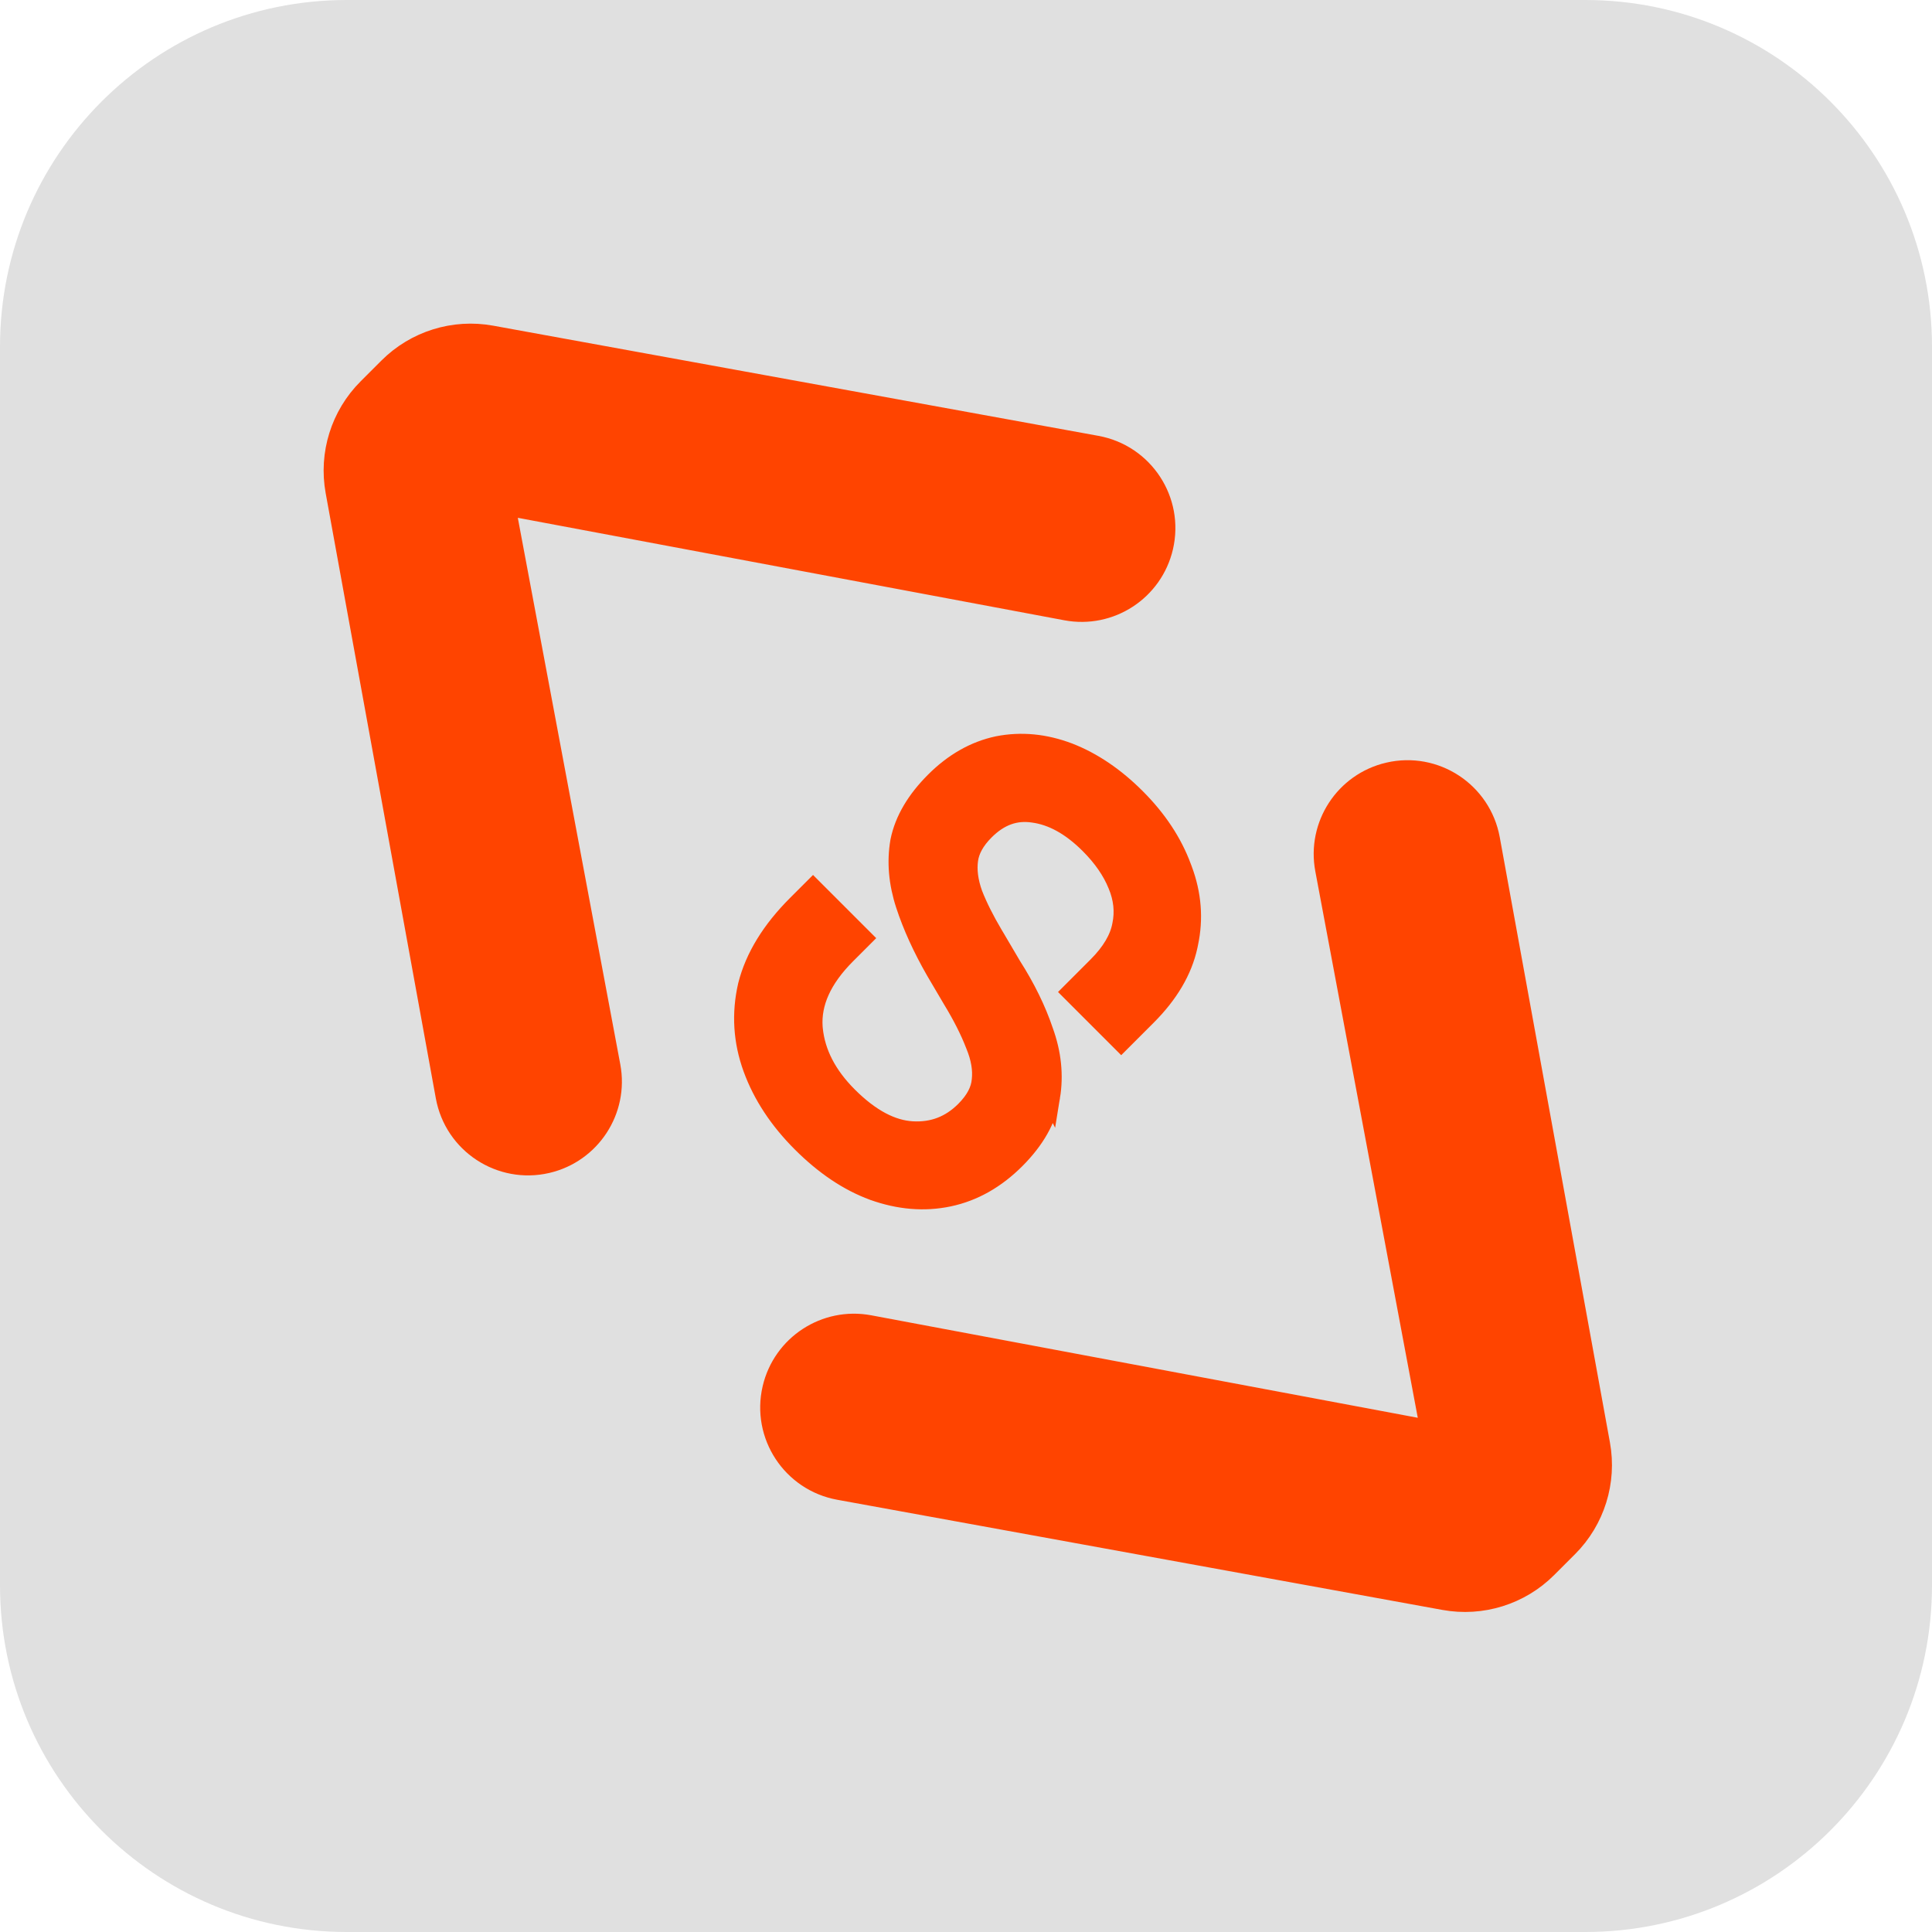
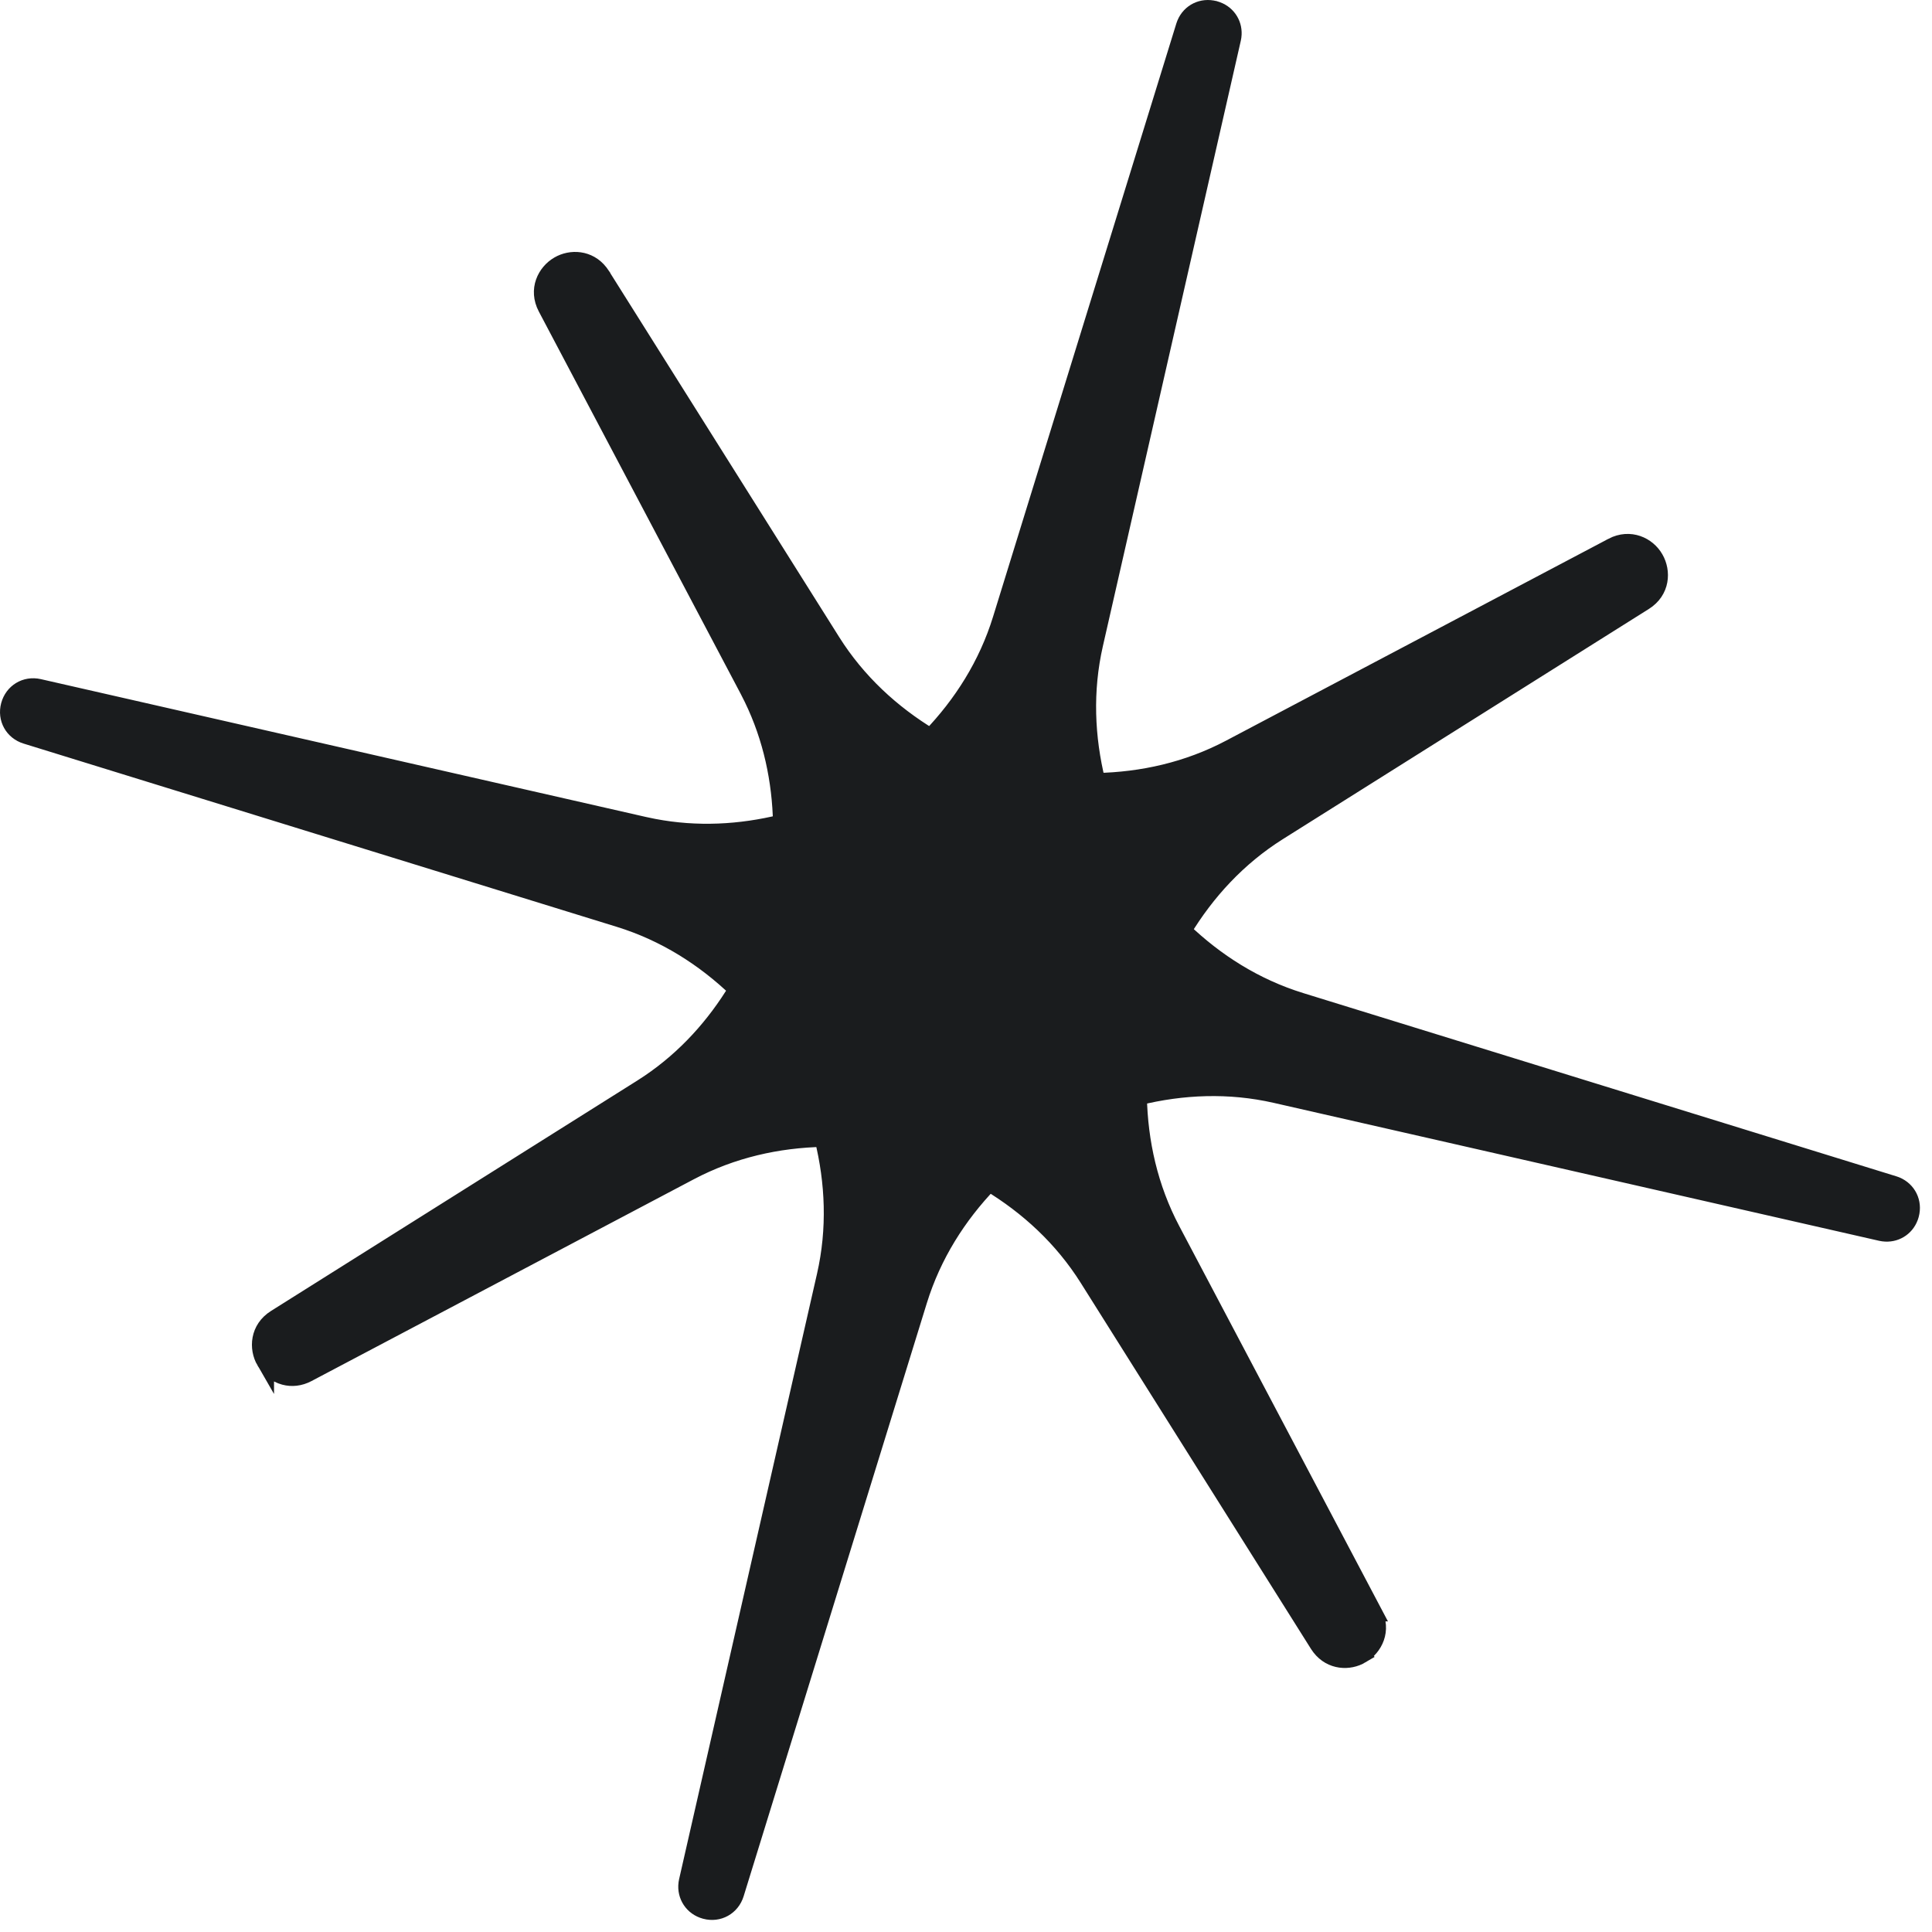
- <svg xmlns="http://www.w3.org/2000/svg" width="500" height="500" viewBox="0 0 500 500" fill="none">
-   <rect width="500" height="500" rx="89.744" fill="#E0E0E0" />
-   <path d="M283.636 116.24C295.315 118.365 302.839 129.829 300.144 141.389C297.62 152.217 287.017 159.138 276.089 157.089L129.627 129.626L157.089 276.088C159.138 287.017 152.217 297.621 141.389 300.145C129.829 302.839 118.365 295.315 116.239 283.637L87.727 127.006C86.013 117.596 89.028 107.945 95.79 101.182L101.182 95.791C107.945 89.028 117.596 86.014 127.006 87.727L283.636 116.24ZM359.541 200.785C371.101 198.091 382.565 205.615 384.691 217.294L413.203 373.924C414.916 383.334 411.903 392.985 405.139 399.749L399.748 405.14C392.985 411.903 383.334 414.917 373.924 413.204L217.293 384.691C205.615 382.565 198.09 371.101 200.785 359.541C203.309 348.712 213.913 341.792 224.842 343.841L371.303 371.302L343.841 224.841C341.792 213.913 348.712 203.309 359.541 200.785Z" fill="#FF4400" stroke="#FF4400" stroke-width="7" />
-   <path d="M293.977 206.519C299.472 212.015 303.452 217.996 305.84 224.469L306.074 225.082C308.434 231.398 308.951 237.771 307.58 244.144L307.452 244.771C306.061 251.231 302.436 257.277 296.799 262.913L290.167 269.545L277.352 256.729L283.983 250.097C287.689 246.392 289.698 242.838 290.332 239.449L290.336 239.422L290.342 239.396C291.059 235.968 290.707 232.508 289.215 228.951L289.211 228.94L289.205 228.928C287.753 225.374 285.374 221.898 281.986 218.51C277.113 213.636 272.257 211.046 267.422 210.401L267.403 210.398L267.383 210.395C262.815 209.712 258.698 211.12 254.864 214.955C252.282 217.537 250.976 220.051 250.635 222.493C250.269 225.127 250.618 228.077 251.808 231.392C253.039 234.543 254.786 238.047 257.072 241.909L257.538 242.69L257.552 242.712L261.836 249.99C265.459 255.672 268.22 261.295 270.092 266.857C272.163 272.557 272.768 278.234 271.846 283.849L271.845 283.848C270.965 289.604 267.844 294.998 262.806 300.036C257.722 305.119 251.977 308.403 245.581 309.757C239.217 311.104 232.686 310.544 226.042 308.164L226.032 308.162L226.023 308.158C219.509 305.763 213.326 301.579 207.463 295.716C201.579 289.831 197.333 283.418 194.804 276.47C192.252 269.461 191.807 262.302 193.477 255.051L193.489 255C195.339 247.675 199.649 240.738 206.211 234.175L210.412 229.975L223.228 242.79L219.027 246.991C212.651 253.367 209.989 259.611 210.397 265.784L210.451 266.378C211.085 272.499 214.003 278.273 219.454 283.725C225.315 289.586 230.858 292.387 236.091 292.688C241.436 292.994 245.936 291.276 249.76 287.452C252.482 284.73 253.761 282.109 253.981 279.585L253.988 279.523C254.29 276.841 253.815 273.829 252.41 270.436L252.398 270.407L252.387 270.378C251.002 266.782 249.024 262.858 246.429 258.601L246.418 258.584L246.409 258.568L242.1 251.249L242.085 251.222C238.706 245.321 236.11 239.634 234.321 234.165C232.483 228.546 231.986 223.057 232.909 217.738L232.916 217.7L232.923 217.664C234.043 212.188 237.133 207.056 241.933 202.255C246.779 197.41 252.217 194.279 258.24 193.006L258.259 193.002L258.278 192.998C264.329 191.817 270.444 192.424 276.568 194.75L276.577 194.753L276.584 194.756C282.764 197.152 288.559 201.101 293.977 206.519Z" fill="#FF4400" stroke="#FF4400" stroke-width="5" />
+ <svg xmlns="http://www.w3.org/2000/svg" width="109" height="109" viewBox="0 0 109 109" fill="none">
+   <style>
+     path { fill: #1A1C1E; stroke: #1A1C1E; }
+     @media (prefers-color-scheme: dark) {
+       path { fill: #F5F5F7; stroke: #F5F5F7; }
+     }
+   </style>
+   <path d="M68.526 0.551L68.66 0.594C69.269 0.821 69.623 1.413 69.54 2.054L69.515 2.194L61.735 36.343C61.135 38.977 61.251 41.613 61.866 44.112C64.44 44.06 67.016 43.49 69.404 42.229L90.978 30.841L90.98 30.838C91.966 30.327 92.939 30.794 93.355 31.525C93.772 32.246 93.719 33.33 92.761 33.932L72.113 46.918C69.827 48.356 68.045 50.303 66.713 52.506C68.569 54.288 70.794 55.707 73.374 56.504L106.839 66.843L106.972 66.89C107.614 67.158 107.954 67.834 107.768 68.526L107.725 68.661C107.497 69.272 106.903 69.623 106.261 69.539L106.123 69.515L71.972 61.734C69.339 61.134 66.704 61.25 64.205 61.865C64.257 64.439 64.827 67.016 66.088 69.404L77.476 90.976L77.475 90.976C78.003 91.972 77.512 92.933 76.794 93.35L76.795 93.351C76.114 93.757 75.118 93.717 74.504 92.929L74.386 92.761L61.397 72.113C59.959 69.826 58.013 68.044 55.81 66.712C54.027 68.568 52.61 70.794 51.812 73.374L41.476 106.839C41.251 107.563 40.536 107.967 39.797 107.769L39.794 107.768C39.105 107.584 38.689 106.951 38.778 106.262L38.803 106.123L46.582 71.973C47.182 69.34 47.066 66.703 46.45 64.204C43.877 64.256 41.3 64.828 38.912 66.089L17.341 77.475C16.905 77.706 16.455 77.745 16.052 77.637C15.574 77.509 15.189 77.184 14.96 76.787L14.96 76.788C14.543 76.069 14.6 74.985 15.556 74.385L36.205 61.397L36.648 61.108C38.723 59.703 40.36 57.868 41.604 55.81C39.748 54.028 37.523 52.609 34.942 51.812L1.478 41.474C0.753 41.25 0.353 40.535 0.55 39.797C0.747 39.062 1.448 38.634 2.193 38.803L36.344 46.582L36.863 46.69C39.323 47.164 41.777 47.024 44.113 46.449C44.064 44.045 43.563 41.638 42.469 39.385L42.23 38.911L30.841 17.341C30.315 16.342 30.806 15.376 31.529 14.96C32.208 14.566 33.199 14.6 33.814 15.386L33.932 15.554L33.932 15.556L46.919 36.204C48.357 38.49 50.304 40.272 52.506 41.604C54.289 39.747 55.708 37.523 56.504 34.942L66.843 1.478L66.891 1.345C67.158 0.701 67.835 0.366 68.523 0.551L68.526 0.551Z" />
</svg>
